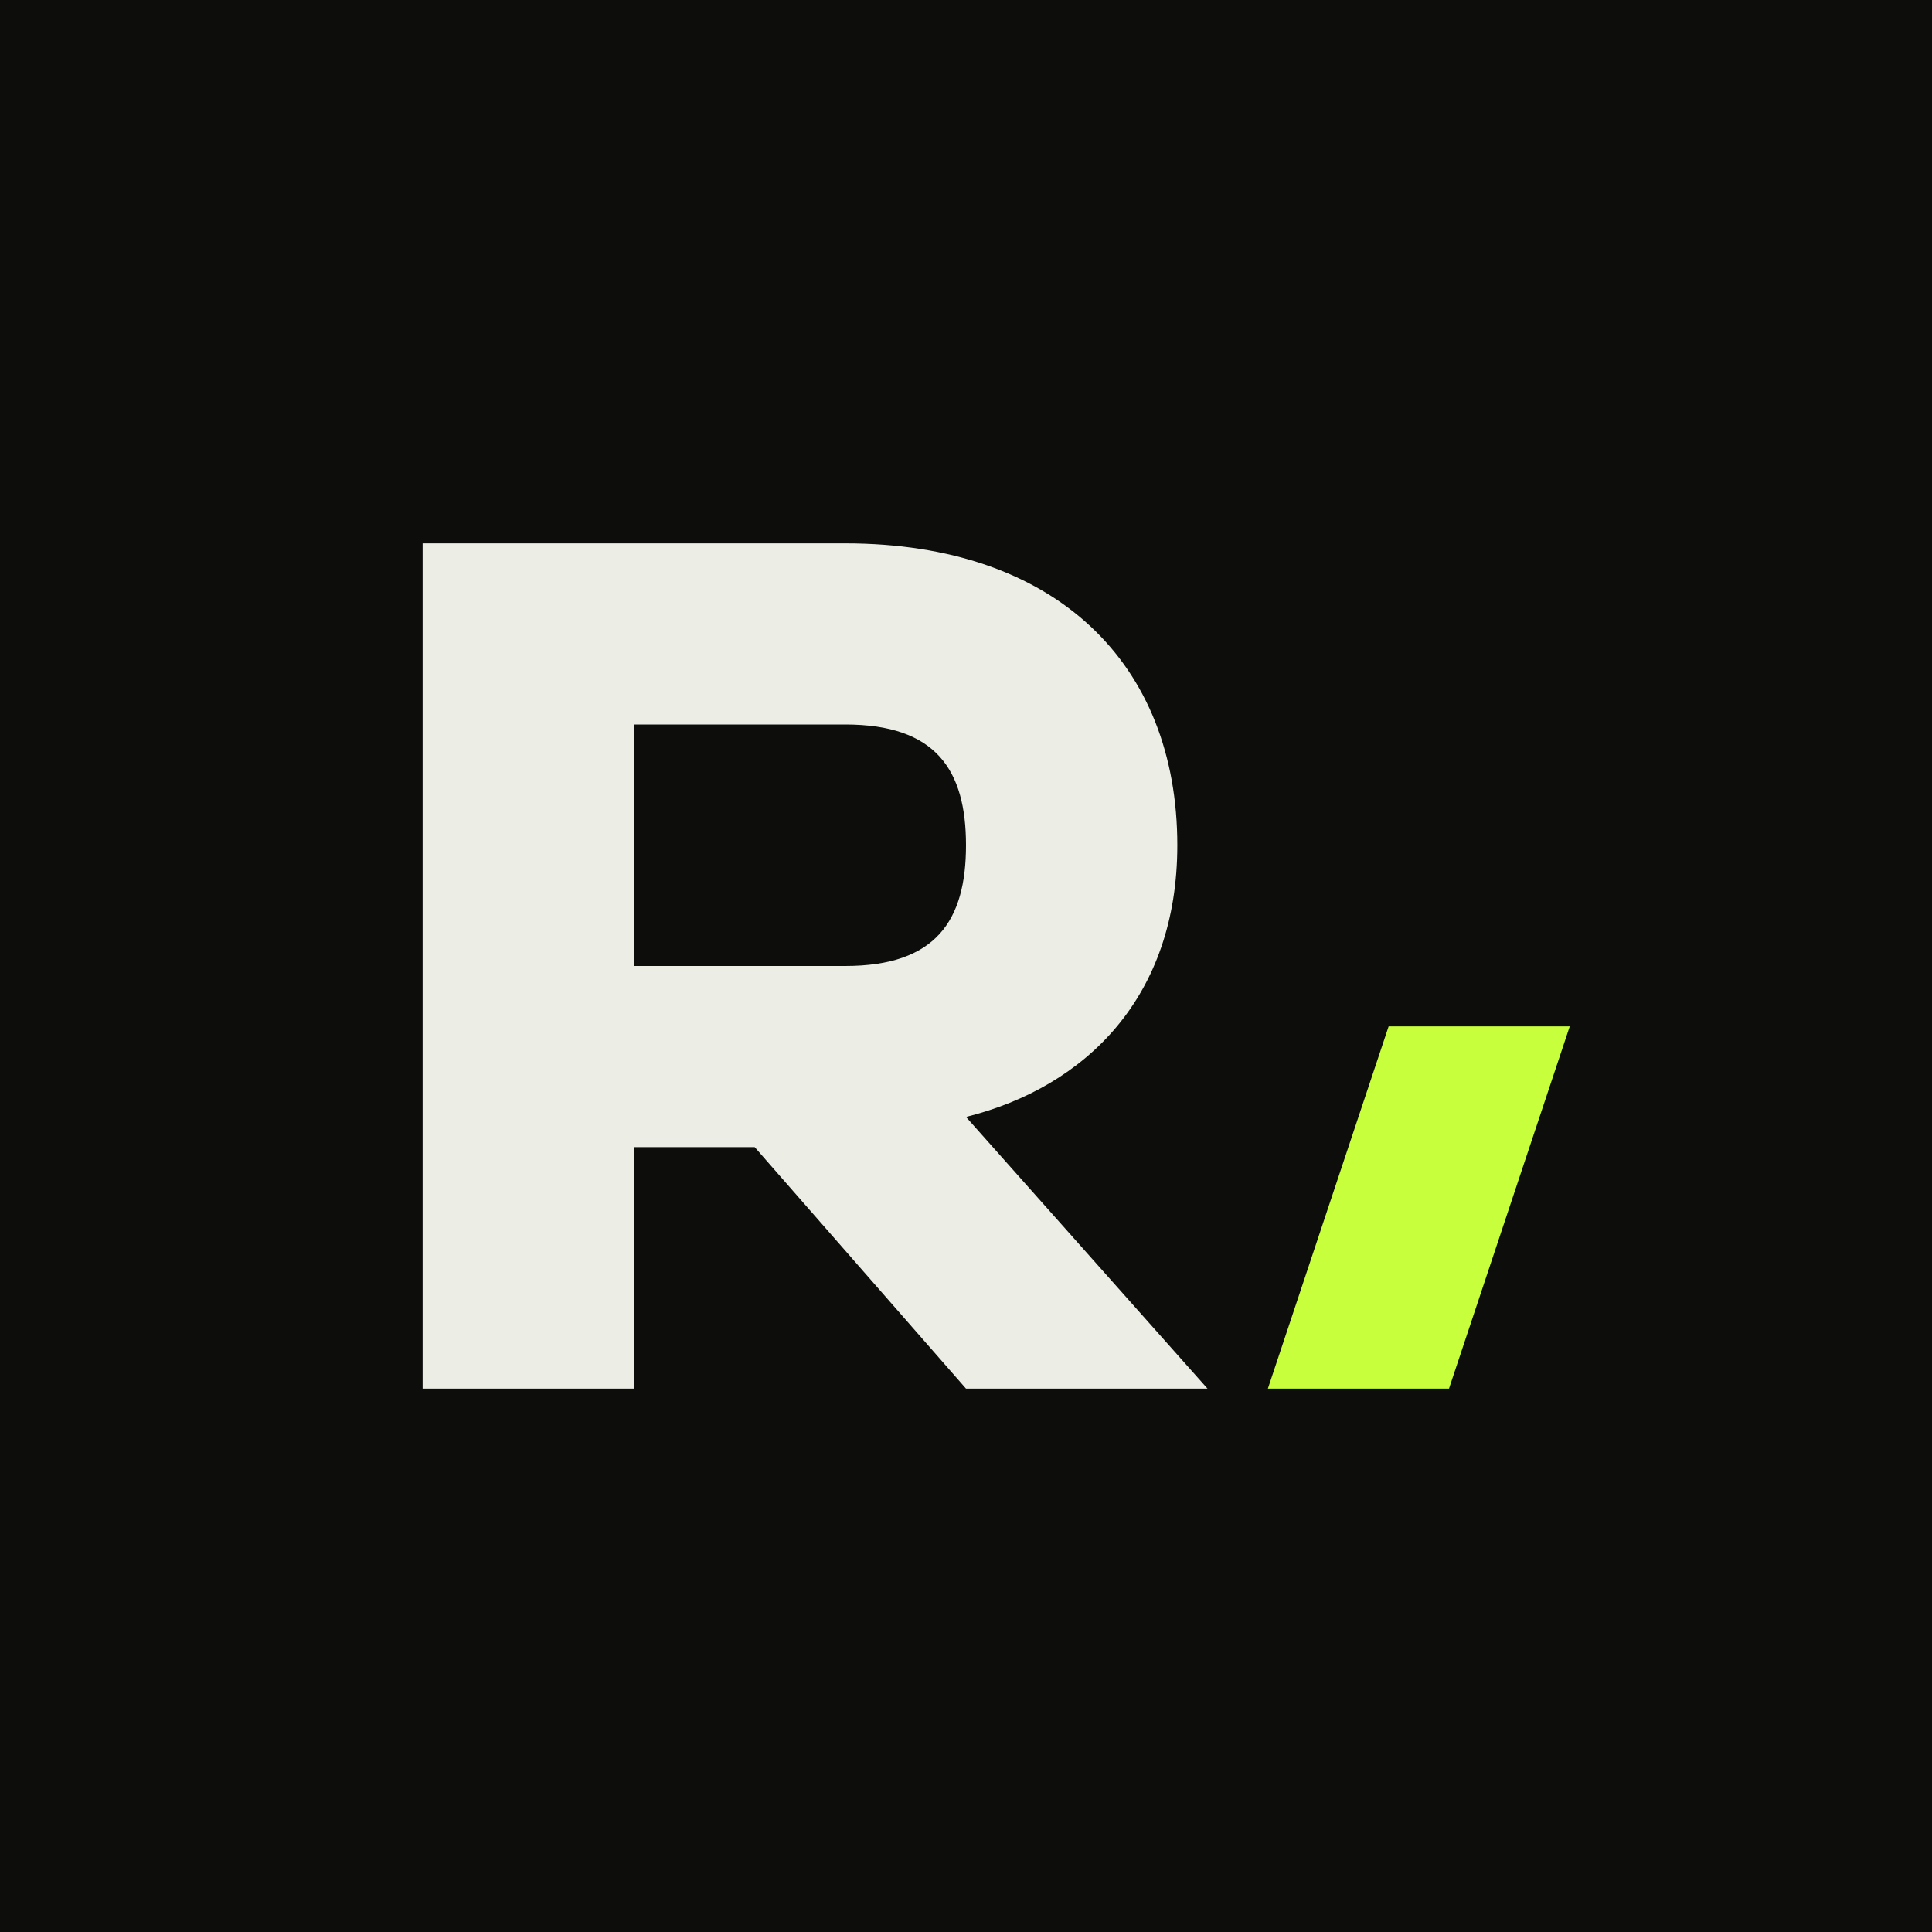
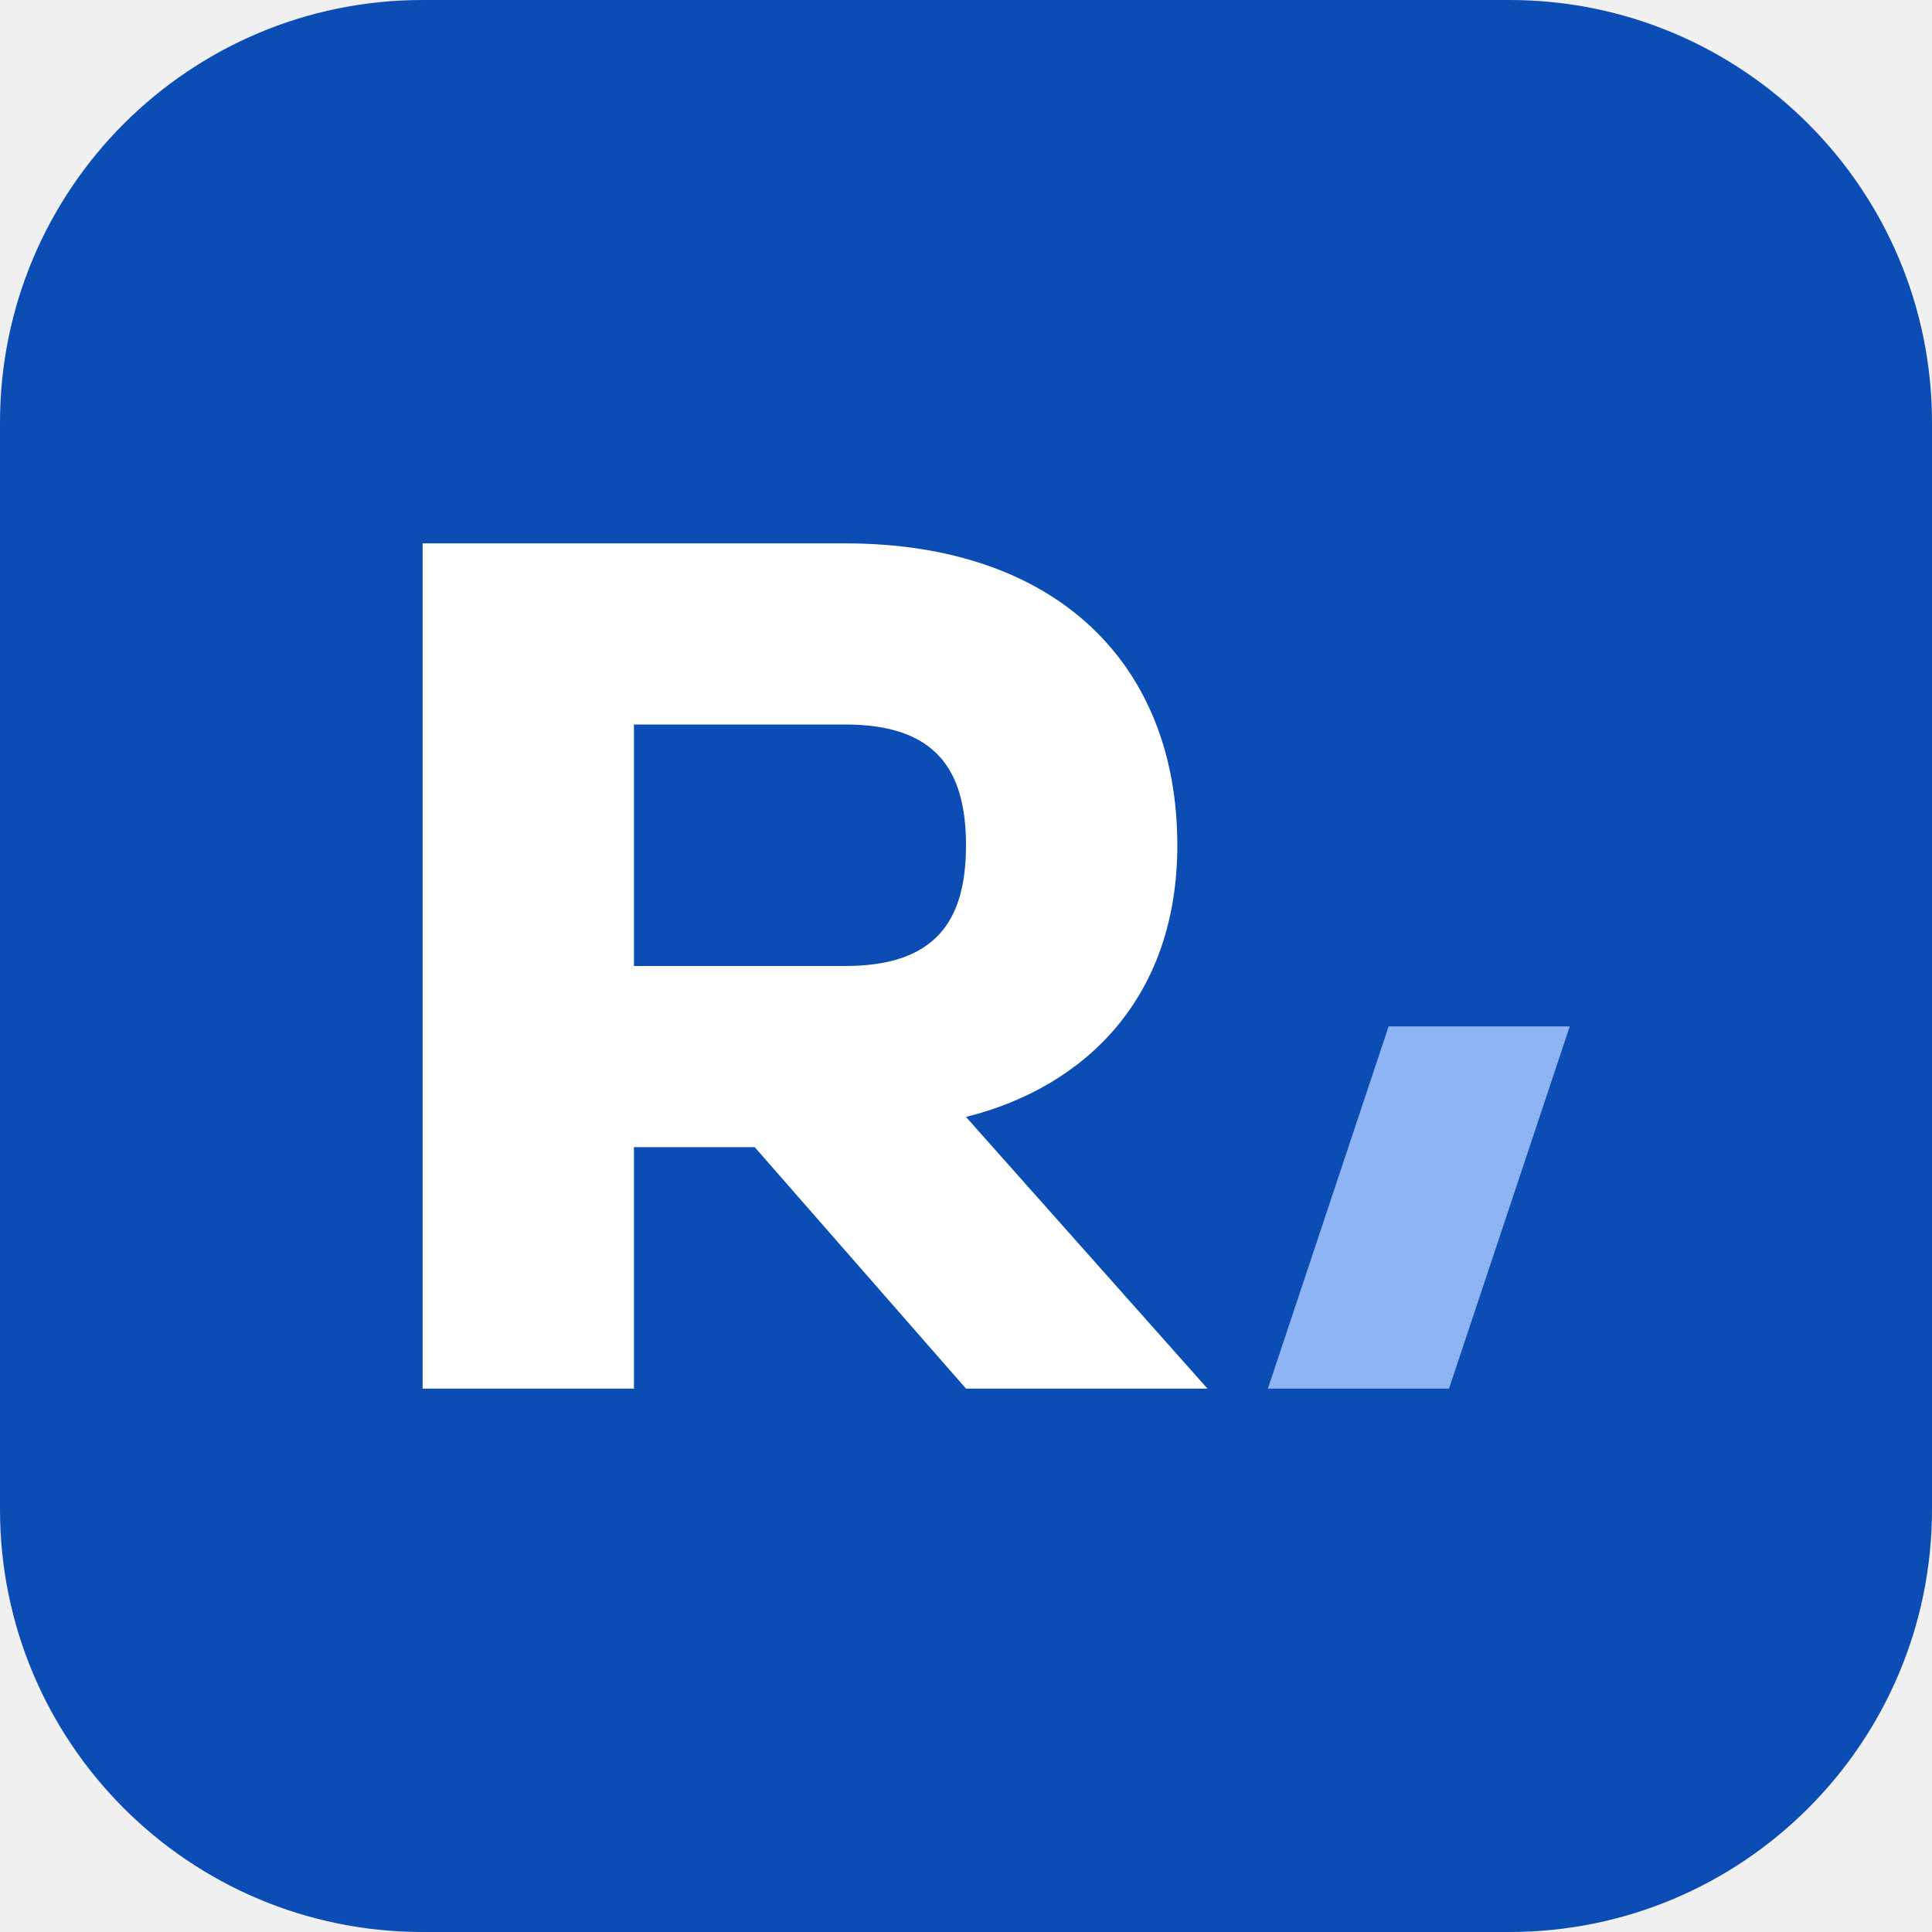
<svg xmlns="http://www.w3.org/2000/svg" viewBox="0 0 64 64">
-   <rect width="64" height="64" fill="#0d0e0c" />
-   <path d="M14 46V18h14c7 0 11 4 11 10 0 5-3 8-7 9l8 9h-8l-7-8h-4v8z M21 32h7c3 0 4-1.5 4-4s-1-4-4-4h-7z" fill="#eceee6" />
-   <path d="M42 46l4-12h6l-4 12z" fill="#c8ff3d" />
+   <rect width="64" height="64" rx="14" fill="#0B4DB4" />
+   <path d="M14 46V18h14c7 0 11 4 11 10 0 5-3 8-7 9l8 9h-8l-7-8h-4v8z M21 32h7c3 0 4-1.5 4-4s-1-4-4-4h-7z" fill="#FFFFFF" />
+   <path d="M42 46l4-12h6l-4 12z" fill="#8DB4F5" />
</svg>
